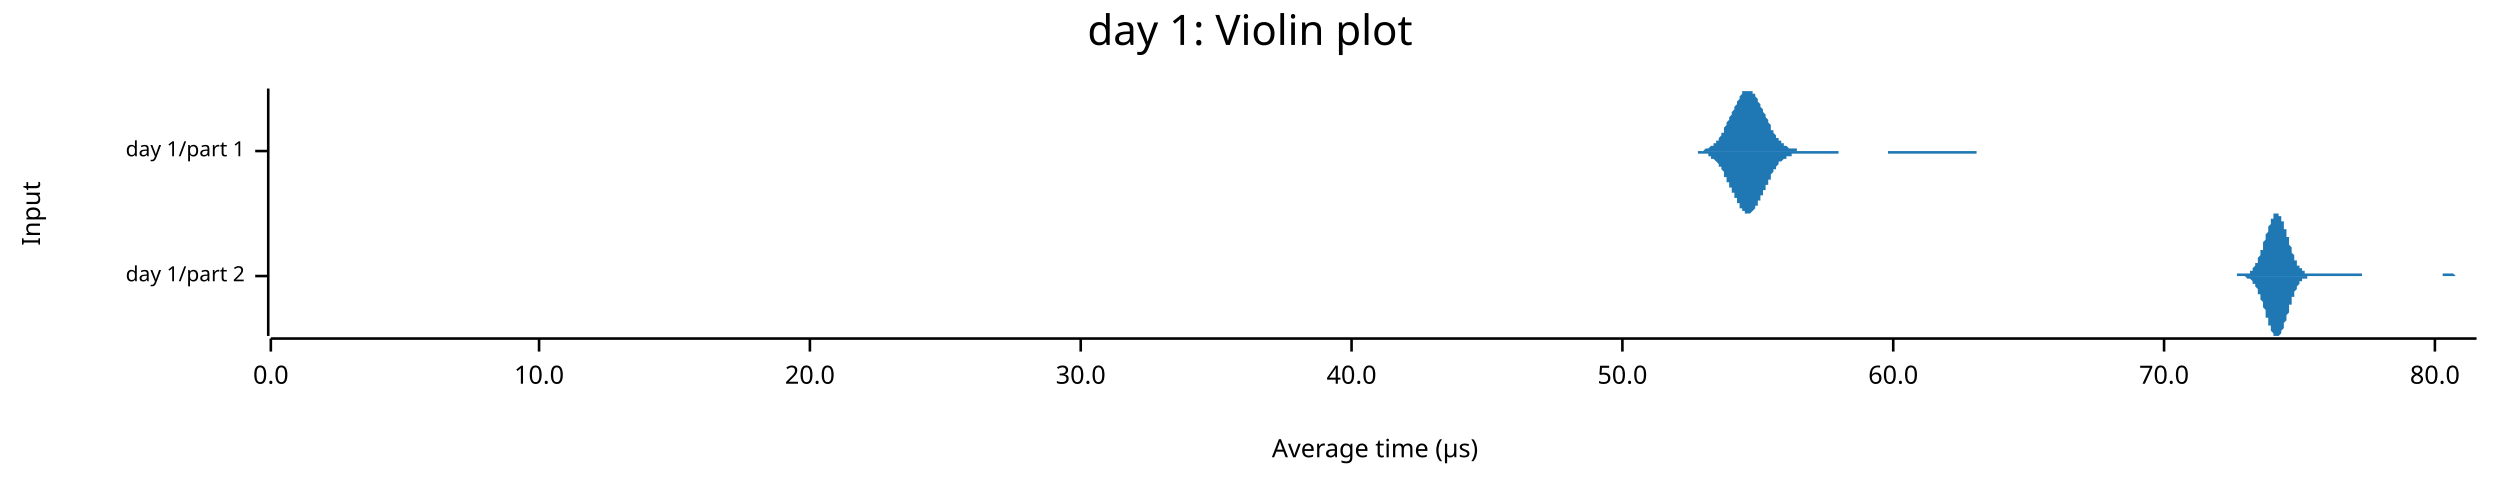
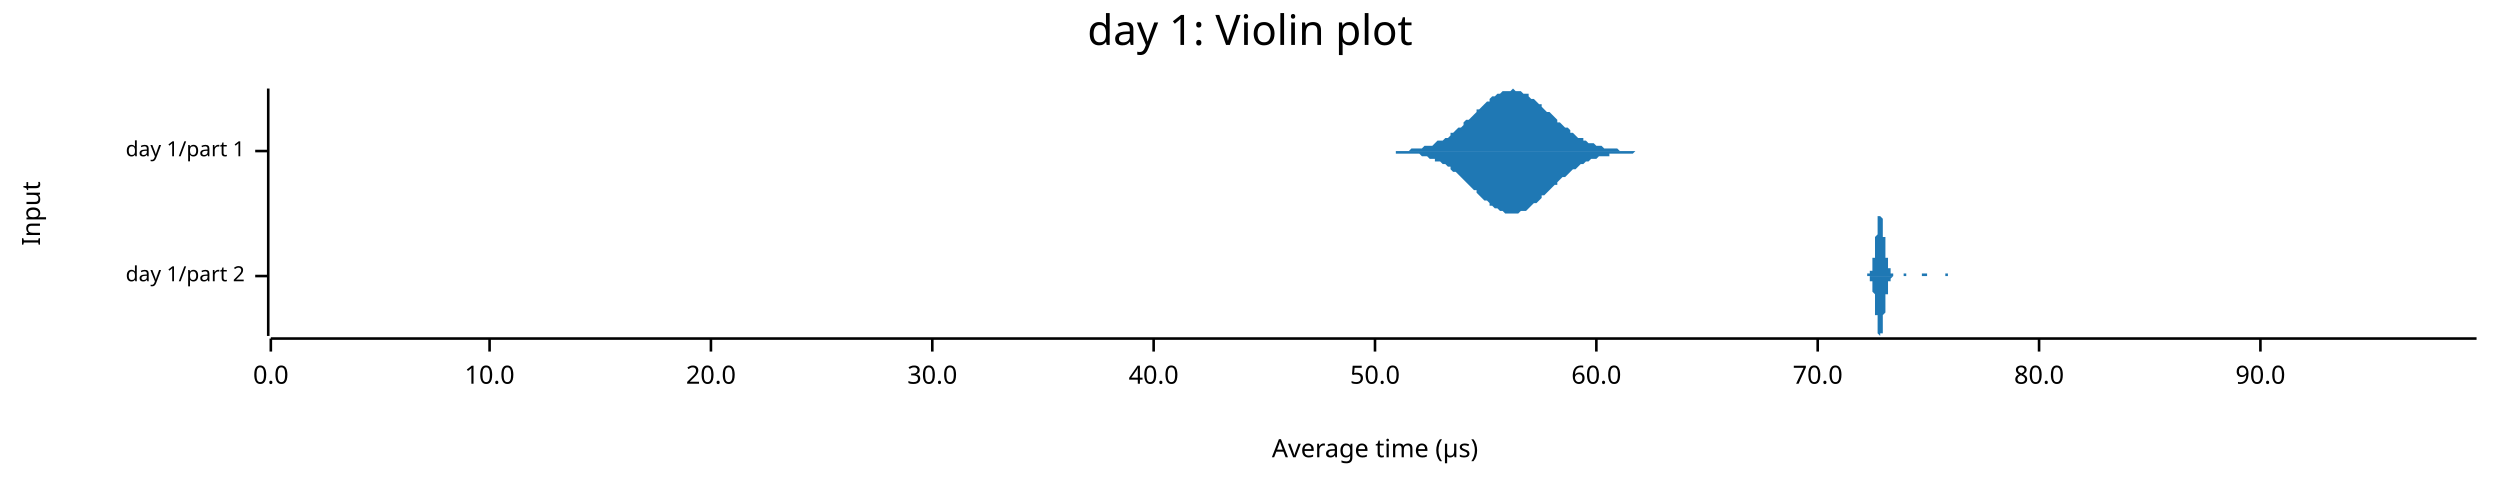
<svg xmlns="http://www.w3.org/2000/svg" width="960" height="186" viewBox="0 0 960 186">
  <text x="480" y="5" dy="0.76em" text-anchor="middle" font-family="sans-serif" font-size="16.129" opacity="1" fill="#000000">
day 1: Violin plot
</text>
  <text x="8" y="82" dy="0.76em" text-anchor="middle" font-family="sans-serif" font-size="9.677" opacity="1" fill="#000000" transform="rotate(270, 8, 82)">
Input
</text>
  <text x="528" y="178" dy="-0.5ex" text-anchor="middle" font-family="sans-serif" font-size="9.677" opacity="1" fill="#000000">
Average time (µs)
</text>
  <polyline fill="none" opacity="1" stroke="#000000" stroke-width="1" points="103,34 103,129 " />
  <text x="94" y="106" dy="0.5ex" text-anchor="end" font-family="sans-serif" font-size="8.065" opacity="1" fill="#000000">
day 1/part 2
</text>
  <polyline fill="none" opacity="1" stroke="#000000" stroke-width="1" points="98,106 103,106 " />
  <text x="94" y="58" dy="0.5ex" text-anchor="end" font-family="sans-serif" font-size="8.065" opacity="1" fill="#000000">
day 1/part 1
</text>
  <polyline fill="none" opacity="1" stroke="#000000" stroke-width="1" points="98,58 103,58 " />
  <polyline fill="none" opacity="1" stroke="#000000" stroke-width="1" points="104,130 951,130 " />
  <text x="104" y="140" dy="0.76em" text-anchor="middle" font-family="sans-serif" font-size="9.677" opacity="1" fill="#000000">
0.0
</text>
  <polyline fill="none" opacity="1" stroke="#000000" stroke-width="1" points="104,130 104,135 " />
-   <text x="207" y="140" dy="0.76em" text-anchor="middle" font-family="sans-serif" font-size="9.677" opacity="1" fill="#000000">
+   <text x="188" y="140" dy="0.76em" text-anchor="middle" font-family="sans-serif" font-size="9.677" opacity="1" fill="#000000">
10.0
</text>
-   <polyline fill="none" opacity="1" stroke="#000000" stroke-width="1" points="207,130 207,135 " />
-   <text x="311" y="140" dy="0.76em" text-anchor="middle" font-family="sans-serif" font-size="9.677" opacity="1" fill="#000000">
+   <polyline fill="none" opacity="1" stroke="#000000" stroke-width="1" points="188,130 188,135 " />
+   <text x="273" y="140" dy="0.76em" text-anchor="middle" font-family="sans-serif" font-size="9.677" opacity="1" fill="#000000">
20.0
</text>
-   <polyline fill="none" opacity="1" stroke="#000000" stroke-width="1" points="311,130 311,135 " />
-   <text x="415" y="140" dy="0.76em" text-anchor="middle" font-family="sans-serif" font-size="9.677" opacity="1" fill="#000000">
+   <polyline fill="none" opacity="1" stroke="#000000" stroke-width="1" points="273,130 273,135 " />
+   <text x="358" y="140" dy="0.76em" text-anchor="middle" font-family="sans-serif" font-size="9.677" opacity="1" fill="#000000">
30.0
</text>
-   <polyline fill="none" opacity="1" stroke="#000000" stroke-width="1" points="415,130 415,135 " />
-   <text x="519" y="140" dy="0.76em" text-anchor="middle" font-family="sans-serif" font-size="9.677" opacity="1" fill="#000000">
+   <polyline fill="none" opacity="1" stroke="#000000" stroke-width="1" points="358,130 358,135 " />
+   <text x="443" y="140" dy="0.76em" text-anchor="middle" font-family="sans-serif" font-size="9.677" opacity="1" fill="#000000">
40.0
</text>
-   <polyline fill="none" opacity="1" stroke="#000000" stroke-width="1" points="519,130 519,135 " />
-   <text x="623" y="140" dy="0.76em" text-anchor="middle" font-family="sans-serif" font-size="9.677" opacity="1" fill="#000000">
+   <polyline fill="none" opacity="1" stroke="#000000" stroke-width="1" points="443,130 443,135 " />
+   <text x="528" y="140" dy="0.76em" text-anchor="middle" font-family="sans-serif" font-size="9.677" opacity="1" fill="#000000">
50.0
</text>
-   <polyline fill="none" opacity="1" stroke="#000000" stroke-width="1" points="623,130 623,135 " />
-   <text x="727" y="140" dy="0.76em" text-anchor="middle" font-family="sans-serif" font-size="9.677" opacity="1" fill="#000000">
+   <polyline fill="none" opacity="1" stroke="#000000" stroke-width="1" points="528,130 528,135 " />
+   <text x="613" y="140" dy="0.76em" text-anchor="middle" font-family="sans-serif" font-size="9.677" opacity="1" fill="#000000">
60.0
</text>
-   <polyline fill="none" opacity="1" stroke="#000000" stroke-width="1" points="727,130 727,135 " />
-   <text x="831" y="140" dy="0.76em" text-anchor="middle" font-family="sans-serif" font-size="9.677" opacity="1" fill="#000000">
+   <polyline fill="none" opacity="1" stroke="#000000" stroke-width="1" points="613,130 613,135 " />
+   <text x="698" y="140" dy="0.76em" text-anchor="middle" font-family="sans-serif" font-size="9.677" opacity="1" fill="#000000">
70.0
</text>
-   <polyline fill="none" opacity="1" stroke="#000000" stroke-width="1" points="831,130 831,135 " />
-   <text x="935" y="140" dy="0.76em" text-anchor="middle" font-family="sans-serif" font-size="9.677" opacity="1" fill="#000000">
+   <polyline fill="none" opacity="1" stroke="#000000" stroke-width="1" points="698,130 698,135 " />
+   <text x="783" y="140" dy="0.76em" text-anchor="middle" font-family="sans-serif" font-size="9.677" opacity="1" fill="#000000">
80.0
</text>
-   <polyline fill="none" opacity="1" stroke="#000000" stroke-width="1" points="935,130 935,135 " />
-   <polygon opacity="1" fill="#1F78B4" points="851,106 851,106 851,106 852,106 852,106 852,106 852,106 852,106 853,106 853,106 853,106 853,106 853,106 854,106 854,106 854,106 854,106 854,106 855,106 855,106 855,106 855,106 855,106 856,106 856,106 856,106 856,106 856,106 857,106 857,106 857,106 857,106 857,106 858,106 858,106 858,106 858,106 858,106 859,106 859,105 859,105 859,105 859,105 860,105 860,105 860,105 860,105 860,105 861,105 861,105 861,105 861,105 861,105 862,105 862,105 862,105 862,105 862,105 863,105 863,105 863,105 863,105 863,105 864,105 864,104 864,104 864,104 864,104 865,104 865,104 865,103 865,103 865,103 865,103 866,102 866,102 866,102 866,101 866,101 867,101 867,100 867,100 867,99 867,99 868,98 868,98 868,97 868,97 868,96 869,96 869,95 869,94 869,94 869,93 870,92 870,92 870,91 870,90 870,90 871,89 871,89 871,88 871,87 871,87 872,86 872,86 872,85 872,85 872,84 873,84 873,83 873,83 873,83 873,82 874,82 874,82 874,82 874,82 874,82 875,82 875,82 875,82 875,83 875,83 876,83 876,83 876,84 876,84 876,85 877,85 877,86 877,86 877,87 877,88 878,88 878,89 878,89 878,90 878,91 879,91 879,92 879,93 879,93 879,94 880,95 880,95 880,96 880,97 880,97 881,98 881,98 881,99 881,99 881,100 882,100 882,101 882,101 882,101 882,102 883,102 883,102 883,103 883,103 883,103 884,103 884,104 884,104 884,104 884,104 885,104 885,104 885,105 885,105 885,105 886,105 886,105 886,105 886,105 886,105 887,105 887,105 887,105 887,105 887,105 888,105 888,105 888,105 888,105 888,105 889,105 889,105 889,105 889,105 889,105 890,105 890,105 890,105 890,105 890,105 891,105 891,105 891,105 891,105 891,105 892,105 892,105 892,105 892,105 892,105 893,105 893,105 893,105 893,105 893,105 894,105 894,105 894,105 894,105 894,105 895,105 895,105 895,105 895,105 895,105 896,105 896,105 896,105 896,105 896,105 897,105 897,105 897,105 897,105 897,105 898,105 898,105 898,105 898,105 898,105 899,105 899,105 899,105 899,105 899,105 900,105 900,105 900,105 900,105 900,105 901,105 901,105 901,105 901,105 901,105 902,105 902,105 902,105 902,105 902,105 903,105 903,105 903,105 903,105 903,105 904,105 904,105 904,105 904,105 904,105 905,105 905,105 905,105 905,105 905,105 906,105 906,105 906,105 906,105 906,105 907,105 907,105 907,106 907,106 907,106 908,106 908,106 908,106 908,106 908,106 909,106 909,106 909,106 909,106 909,106 910,106 910,106 910,106 910,106 910,106 911,106 911,106 911,106 911,106 911,106 912,106 912,106 912,106 912,106 912,106 913,106 913,106 913,106 913,106 913,106 914,106 914,106 914,106 914,106 914,106 915,106 915,106 915,106 915,106 915,106 916,106 916,106 916,106 916,106 916,106 917,106 917,106 917,106 917,106 917,106 918,106 918,106 918,106 918,106 918,106 919,106 919,106 919,106 919,106 919,106 920,106 920,106 920,106 920,106 920,106 921,106 921,106 921,106 921,106 921,106 922,106 922,106 922,106 922,106 922,106 923,106 923,106 923,106 923,106 923,106 924,106 924,106 924,106 924,106 924,106 925,106 925,106 925,106 925,106 925,106 926,106 926,106 926,106 926,106 926,106 927,106 927,106 927,106 927,106 927,106 928,106 928,106 928,106 928,106 928,106 929,106 929,106 929,106 929,106 929,106 930,106 930,106 930,106 930,106 930,106 931,106 931,106 931,106 931,106 931,106 932,106 932,106 932,106 932,106 932,106 933,106 933,106 933,106 933,106 933,106 934,106 934,106 934,106 934,106 934,106 935,106 935,106 935,106 935,106 935,106 936,106 936,106 936,106 936,106 936,106 937,106 937,106 937,106 937,106 937,106 938,106 938,106 938,105 938,105 938,105 939,105 939,105 939,105 939,105 939,105 940,105 940,105 940,105 940,105 940,105 941,105 941,105 941,105 941,105 941,105 942,105 942,105 942,105 942,105 942,105 943,106 943,106 943,106 943,106 943,106 944,106 944,106 944,106 944,106 944,106 945,106 945,106 945,106 945,106 945,106 946,106 946,106 946,106 946,106 946,106 947,106 947,106 947,106 947,106 947,106 948,106 948,106 948,106 948,106 948,106 949,106 949,106 949,106 949,106 949,106 950,106 950,106 950,106 950,106 950,106 951,106 951,106 851,106 " />
-   <polygon opacity="1" fill="#1F78B4" points="851,106 851,106 851,106 852,106 852,106 852,106 852,106 852,106 853,106 853,106 853,106 853,106 853,106 854,106 854,106 854,106 854,106 854,106 855,106 855,106 855,106 855,106 855,106 856,106 856,106 856,106 856,106 856,106 857,106 857,106 857,106 857,106 857,106 858,106 858,106 858,106 858,106 858,106 859,106 859,106 859,106 859,106 859,106 860,106 860,106 860,106 860,106 860,106 861,106 861,106 861,106 861,106 861,106 862,106 862,106 862,106 862,106 862,106 863,107 863,107 863,107 863,107 863,107 864,107 864,107 864,107 864,107 864,107 865,108 865,108 865,108 865,108 865,108 865,109 866,109 866,109 866,110 866,110 866,110 867,111 867,111 867,112 867,112 867,113 868,113 868,114 868,114 868,115 868,115 869,116 869,116 869,117 869,118 869,118 870,119 870,120 870,120 870,121 870,122 871,122 871,123 871,124 871,124 871,125 872,125 872,126 872,126 872,127 872,127 873,128 873,128 873,128 873,129 873,129 874,129 874,129 874,129 874,129 874,129 875,129 875,129 875,129 875,129 875,129 876,128 876,128 876,128 876,127 876,127 877,126 877,126 877,125 877,125 877,124 878,123 878,123 878,122 878,121 878,121 879,120 879,119 879,119 879,118 879,117 880,117 880,116 880,115 880,115 880,114 881,114 881,113 881,113 881,112 881,112 882,111 882,111 882,111 882,110 882,110 883,109 883,109 883,109 883,109 883,108 884,108 884,108 884,108 884,108 884,107 885,107 885,107 885,107 885,107 885,107 886,107 886,107 886,107 886,106 886,106 887,106 887,106 887,106 887,106 887,106 888,106 888,106 888,106 888,106 888,106 889,106 889,106 889,106 889,106 889,106 890,106 890,106 890,106 890,106 890,106 891,106 891,106 891,106 891,106 891,106 892,106 892,106 892,106 892,106 892,106 893,106 893,106 893,106 893,106 893,106 894,106 894,106 894,106 894,106 894,106 895,106 895,106 895,106 895,106 895,106 896,106 896,106 896,106 896,106 896,106 897,106 897,106 897,106 897,106 897,106 898,106 898,106 898,106 898,106 898,106 899,106 899,106 899,106 899,106 899,106 900,106 900,106 900,106 900,106 900,106 901,106 901,106 901,106 901,106 901,106 902,106 902,106 902,106 902,106 902,106 903,106 903,106 903,106 903,106 903,106 904,106 904,106 904,106 904,106 904,106 905,106 905,106 905,106 905,106 905,106 906,106 906,106 906,106 906,106 906,106 907,106 907,106 907,106 907,106 907,106 908,106 908,106 908,106 908,106 908,106 909,106 909,106 909,106 909,106 909,106 910,106 910,106 910,106 910,106 910,106 911,106 911,106 911,106 911,106 911,106 912,106 912,106 912,106 912,106 912,106 913,106 913,106 913,106 913,106 913,106 914,106 914,106 914,106 914,106 914,106 915,106 915,106 915,106 915,106 915,106 916,106 916,106 916,106 916,106 916,106 917,106 917,106 917,106 917,106 917,106 918,106 918,106 918,106 918,106 918,106 919,106 919,106 919,106 919,106 919,106 920,106 920,106 920,106 920,106 920,106 921,106 921,106 921,106 921,106 921,106 922,106 922,106 922,106 922,106 922,106 923,106 923,106 923,106 923,106 923,106 924,106 924,106 924,106 924,106 924,106 925,106 925,106 925,106 925,106 925,106 926,106 926,106 926,106 926,106 926,106 927,106 927,106 927,106 927,106 927,106 928,106 928,106 928,106 928,106 928,106 929,106 929,106 929,106 929,106 929,106 930,106 930,106 930,106 930,106 930,106 931,106 931,106 931,106 931,106 931,106 932,106 932,106 932,106 932,106 932,106 933,106 933,106 933,106 933,106 933,106 934,106 934,106 934,106 934,106 934,106 935,106 935,106 935,106 935,106 935,106 936,106 936,106 936,106 936,106 936,106 937,106 937,106 937,106 937,106 937,106 938,106 938,106 938,106 938,106 938,106 939,106 939,106 939,106 939,106 939,106 940,106 940,106 940,106 940,106 940,106 941,106 941,106 941,106 941,106 941,106 942,106 942,106 942,106 942,106 942,106 943,106 943,106 943,106 943,106 943,106 944,106 944,106 944,106 944,106 944,106 945,106 945,106 945,106 945,106 945,106 946,106 946,106 946,106 946,106 946,106 947,106 947,106 947,106 947,106 947,106 948,106 948,106 948,106 948,106 948,106 949,106 949,106 949,106 949,106 949,106 950,106 950,106 950,106 950,106 950,106 951,106 951,106 851,106 " />
-   <polygon opacity="1" fill="#1F78B4" points="650,58 650,58 651,58 651,58 651,58 651,58 652,58 652,58 652,58 652,58 653,58 653,58 653,58 653,58 654,58 654,58 654,58 654,58 655,57 655,57 655,57 655,57 656,57 656,57 656,57 656,57 656,57 657,56 657,56 657,56 657,56 658,56 658,56 658,55 658,55 659,55 659,55 659,54 659,54 660,54 660,53 660,53 660,53 661,52 661,52 661,52 661,51 662,51 662,50 662,50 662,49 662,49 663,48 663,48 663,47 663,47 664,46 664,46 664,45 664,45 665,44 665,44 665,43 665,43 666,42 666,42 666,41 666,41 667,40 667,40 667,39 667,39 668,38 668,38 668,37 668,37 668,37 669,36 669,36 669,36 669,35 670,35 670,35 670,35 670,35 671,35 671,35 671,34 671,35 672,35 672,35 672,35 672,35 673,35 673,35 673,35 673,36 674,36 674,36 674,37 674,37 674,37 675,38 675,38 675,39 675,39 676,40 676,40 676,41 676,41 677,42 677,42 677,43 677,43 678,44 678,44 678,45 678,45 679,46 679,46 679,47 679,47 680,48 680,48 680,49 680,49 680,50 681,50 681,51 681,51 681,51 682,52 682,52 682,52 682,53 683,53 683,53 683,54 683,54 684,54 684,55 684,55 684,55 685,55 685,55 685,56 685,56 686,56 686,56 686,56 686,56 686,56 687,57 687,57 687,57 687,57 688,57 688,57 688,57 688,57 689,57 689,57 689,57 689,57 690,57 690,58 690,58 690,58 691,58 691,58 691,58 691,58 692,58 692,58 692,58 692,58 692,58 693,58 693,58 693,58 693,58 694,58 694,58 694,58 694,58 695,58 695,58 695,58 695,58 696,58 696,58 696,58 696,58 697,58 697,58 697,58 697,58 698,58 698,58 698,58 698,58 698,58 699,58 699,58 699,58 699,58 700,58 700,58 700,58 700,58 701,58 701,58 701,58 701,58 702,58 702,58 702,58 702,58 703,58 703,58 703,58 703,58 704,58 704,58 704,58 704,58 704,58 705,58 705,58 705,58 705,58 706,58 706,58 706,58 706,58 707,58 707,58 707,58 707,58 708,58 708,58 708,58 708,58 709,58 709,58 709,58 709,58 710,58 710,58 710,58 710,58 710,58 711,58 711,58 711,58 711,58 712,58 712,58 712,58 712,58 713,58 713,58 713,58 713,58 714,58 714,58 714,58 714,58 715,58 715,58 715,58 715,58 716,58 716,58 716,58 716,58 716,58 717,58 717,58 717,58 717,58 718,58 718,58 718,58 718,58 719,58 719,58 719,58 719,58 720,58 720,58 720,58 720,58 721,58 721,58 721,58 721,58 722,58 722,58 722,58 722,58 722,58 723,58 723,58 723,58 723,58 724,58 724,58 724,58 724,58 725,58 725,58 725,58 725,58 726,58 726,58 726,58 726,58 727,58 727,58 727,58 727,58 728,58 728,58 728,58 728,58 728,58 729,58 729,58 729,58 729,58 730,58 730,58 730,58 730,58 731,58 731,58 731,58 731,58 732,58 732,58 732,58 732,58 733,58 733,58 733,58 733,58 734,58 734,58 734,58 734,58 734,58 735,58 735,58 735,58 735,58 736,58 736,58 736,58 736,58 737,58 737,58 737,58 737,58 738,58 738,58 738,58 738,58 739,58 739,58 739,58 739,58 740,58 740,58 740,58 740,58 740,58 741,58 741,58 741,58 741,58 742,58 742,58 742,58 742,58 743,58 743,58 743,58 743,58 744,58 744,58 744,58 744,58 745,58 745,58 745,58 745,58 746,58 746,58 746,58 746,58 746,58 747,58 747,58 747,58 747,58 748,58 748,58 748,58 748,58 749,58 749,58 749,58 749,58 750,58 750,58 750,58 750,58 751,58 751,58 751,58 751,58 752,58 752,58 752,58 752,58 752,58 753,58 753,58 753,58 753,58 754,58 754,58 754,58 754,58 755,58 755,58 755,58 755,58 756,58 756,58 756,58 756,58 757,58 757,58 757,58 757,58 758,58 758,58 758,58 758,58 758,58 759,58 759,58 759,58 759,58 760,58 760,58 760,58 760,58 761,58 761,58 761,58 761,58 762,58 762,58 762,58 762,58 763,58 763,58 763,58 763,58 764,58 764,58 764,58 764,58 764,58 765,58 765,58 765,58 765,58 766,58 766,58 766,58 766,58 767,58 767,58 767,58 767,58 768,58 768,58 768,58 768,58 769,58 769,58 769,58 769,58 770,58 770,58 770,58 770,58 650,58 " />
-   <polygon opacity="1" fill="#1F78B4" points="650,58 650,58 651,58 651,58 651,58 651,58 652,58 652,58 652,59 652,59 653,59 653,59 653,59 653,59 654,59 654,59 654,59 654,59 655,59 655,59 655,59 655,59 656,59 656,59 656,60 656,60 656,60 657,60 657,60 657,60 657,61 658,61 658,61 658,61 658,61 659,62 659,62 659,62 659,62 660,63 660,63 660,63 660,64 661,64 661,64 661,65 661,65 662,66 662,66 662,67 662,67 662,68 663,68 663,69 663,69 663,70 664,70 664,71 664,71 664,72 665,72 665,73 665,73 665,74 666,74 666,75 666,75 666,76 667,76 667,77 667,77 667,78 668,78 668,79 668,79 668,80 668,80 669,80 669,81 669,81 669,81 670,81 670,82 670,82 670,82 671,82 671,82 671,82 671,82 672,82 672,82 672,82 672,82 673,81 673,81 673,81 673,81 674,80 674,80 674,80 674,79 674,79 675,79 675,78 675,78 675,77 676,77 676,76 676,76 676,75 677,75 677,74 677,74 677,73 678,73 678,72 678,72 678,71 679,71 679,70 679,70 679,69 680,69 680,68 680,68 680,67 680,67 681,66 681,66 681,65 681,65 682,65 682,64 682,64 682,64 683,63 683,63 683,63 683,62 684,62 684,62 684,62 684,62 685,61 685,61 685,61 685,61 686,61 686,60 686,60 686,60 686,60 687,60 687,60 687,60 687,60 688,60 688,59 688,59 688,59 689,59 689,59 689,59 689,59 690,59 690,59 690,59 690,59 691,59 691,59 691,59 691,59 692,59 692,59 692,59 692,59 692,59 693,59 693,59 693,59 693,59 694,59 694,59 694,59 694,59 695,59 695,59 695,59 695,59 696,59 696,59 696,59 696,59 697,59 697,59 697,59 697,59 698,59 698,59 698,59 698,59 698,59 699,59 699,59 699,59 699,59 700,59 700,59 700,59 700,59 701,59 701,59 701,59 701,59 702,59 702,59 702,59 702,59 703,59 703,59 703,59 703,59 704,59 704,59 704,59 704,59 704,59 705,59 705,59 705,59 705,59 706,59 706,59 706,59 706,58 707,58 707,58 707,58 707,58 708,58 708,58 708,58 708,58 709,58 709,58 709,58 709,58 710,58 710,58 710,58 710,58 710,58 711,58 711,58 711,58 711,58 712,58 712,58 712,58 712,58 713,58 713,58 713,58 713,58 714,58 714,58 714,58 714,58 715,58 715,58 715,58 715,58 716,58 716,58 716,58 716,58 716,58 717,58 717,58 717,58 717,58 718,58 718,58 718,58 718,58 719,58 719,58 719,58 719,58 720,58 720,58 720,58 720,58 721,58 721,58 721,58 721,58 722,58 722,58 722,58 722,58 722,58 723,58 723,58 723,58 723,58 724,58 724,58 724,58 724,58 725,58 725,58 725,59 725,59 726,59 726,59 726,59 726,59 727,59 727,59 727,59 727,59 728,59 728,59 728,59 728,59 728,59 729,59 729,59 729,59 729,59 730,59 730,59 730,59 730,59 731,59 731,59 731,59 731,59 732,59 732,59 732,59 732,59 733,59 733,59 733,59 733,59 734,59 734,59 734,59 734,59 734,59 735,59 735,59 735,59 735,59 736,59 736,59 736,59 736,59 737,59 737,59 737,59 737,59 738,59 738,59 738,59 738,59 739,59 739,59 739,59 739,59 740,59 740,59 740,59 740,59 740,59 741,59 741,59 741,59 741,59 742,59 742,59 742,59 742,59 743,59 743,59 743,59 743,59 744,59 744,59 744,59 744,59 745,59 745,59 745,59 745,59 746,59 746,59 746,59 746,59 746,59 747,59 747,59 747,59 747,59 748,59 748,59 748,59 748,59 749,59 749,59 749,59 749,59 750,59 750,59 750,59 750,59 751,59 751,59 751,59 751,59 752,59 752,59 752,59 752,59 752,59 753,59 753,59 753,59 753,59 754,59 754,59 754,59 754,59 755,59 755,59 755,59 755,59 756,59 756,59 756,59 756,59 757,59 757,59 757,59 757,59 758,59 758,59 758,59 758,59 758,59 759,59 759,58 759,58 759,58 760,58 760,58 760,58 760,58 761,58 761,58 761,58 761,58 762,58 762,58 762,58 762,58 763,58 763,58 763,58 763,58 764,58 764,58 764,58 764,58 764,58 765,58 765,58 765,58 765,58 766,58 766,58 766,58 766,58 767,58 767,58 767,58 767,58 768,58 768,58 768,58 768,58 769,58 769,58 769,58 769,58 770,58 770,58 770,58 770,58 650,58 " />
+   <polyline fill="none" opacity="1" stroke="#000000" stroke-width="1" points="783,130 783,135 " />
+   <text x="868" y="140" dy="0.76em" text-anchor="middle" font-family="sans-serif" font-size="9.677" opacity="1" fill="#000000">
+ 90.0
+ </text>
+   <polyline fill="none" opacity="1" stroke="#000000" stroke-width="1" points="868,130 868,135 " />
+   <polygon opacity="1" fill="#1F78B4" points="716,106 716,106 716,106 716,106 716,106 716,106 716,106 716,106 716,106 716,106 717,106 717,106 717,106 717,106 717,106 717,106 717,106 717,106 717,106 717,106 717,106 717,105 717,105 717,105 718,105 718,105 718,105 718,105 718,105 718,105 718,105 718,105 718,105 718,105 718,104 718,104 718,104 718,104 719,104 719,103 719,103 719,103 719,103 719,102 719,102 719,102 719,101 719,101 719,101 719,100 719,100 719,99 720,99 720,98 720,98 720,97 720,97 720,96 720,95 720,95 720,94 720,93 720,93 720,92 720,91 720,91 721,90 721,89 721,89 721,88 721,88 721,87 721,86 721,86 721,85 721,85 721,84 721,84 721,84 721,83 722,83 722,83 722,82 722,82 722,82 722,82 722,82 722,82 722,82 722,82 722,82 722,83 722,83 722,83 723,84 723,84 723,84 723,85 723,85 723,86 723,86 723,87 723,87 723,88 723,89 723,89 723,90 723,91 724,91 724,92 724,92 724,93 724,94 724,94 724,95 724,95 724,96 724,97 724,97 724,98 724,98 724,99 725,99 725,99 725,100 725,100 725,101 725,101 725,101 725,102 725,102 725,102 725,102 725,103 725,103 725,103 726,103 726,104 726,104 726,104 726,104 726,104 726,104 726,104 726,104 726,105 726,105 726,105 726,105 726,105 727,105 727,105 727,105 727,105 727,105 727,105 727,105 727,105 727,105 727,105 727,105 727,105 727,105 727,106 728,106 728,106 728,106 728,106 728,106 728,106 728,106 728,106 728,106 728,106 728,106 728,106 728,106 728,106 729,106 729,106 729,106 729,106 729,106 729,106 729,106 729,106 729,106 729,106 729,106 729,106 729,106 729,106 730,106 730,106 730,106 730,106 730,106 730,106 730,106 730,106 730,106 730,106 730,106 730,106 730,106 730,106 731,106 731,106 731,106 731,105 731,105 731,105 731,105 731,105 731,105 731,105 731,105 731,105 731,105 731,105 732,105 732,105 732,105 732,105 732,105 732,105 732,105 732,105 732,106 732,106 732,106 732,106 732,106 732,106 733,106 733,106 733,106 733,106 733,106 733,106 733,106 733,106 733,106 733,106 733,106 733,106 733,106 733,106 734,106 734,106 734,106 734,106 734,106 734,106 734,106 734,106 734,106 734,106 734,106 734,106 734,106 734,106 735,106 735,106 735,106 735,106 735,106 735,106 735,106 735,106 735,106 735,106 735,106 735,106 735,106 736,106 736,106 736,106 736,106 736,106 736,106 736,106 736,106 736,106 736,106 736,106 736,106 736,106 736,106 737,106 737,106 737,106 737,106 737,106 737,106 737,106 737,106 737,106 737,106 737,106 737,106 737,106 737,106 738,106 738,106 738,106 738,106 738,106 738,106 738,106 738,106 738,106 738,106 738,106 738,106 738,105 738,105 739,105 739,105 739,105 739,105 739,105 739,105 739,105 739,105 739,105 739,105 739,105 739,105 739,105 739,105 740,105 740,105 740,105 740,106 740,106 740,106 740,106 740,106 740,106 740,106 740,106 740,106 740,106 740,106 741,106 741,106 741,106 741,106 741,106 741,106 741,106 741,106 741,106 741,106 741,106 741,106 741,106 741,106 742,106 742,106 742,106 742,106 742,106 742,106 742,106 742,106 742,106 742,106 742,106 742,106 742,106 742,106 743,106 743,106 743,106 743,106 743,106 743,106 743,106 743,106 743,106 743,106 743,106 743,106 743,106 743,106 744,106 744,106 744,106 744,106 744,106 744,106 744,106 744,106 744,106 744,106 744,106 744,106 744,106 744,106 745,106 745,106 745,106 745,106 745,106 745,106 745,106 745,106 745,106 745,106 745,106 745,106 745,106 745,106 746,106 746,106 746,106 746,106 746,106 746,106 746,106 746,106 746,106 746,106 746,106 746,106 746,106 746,106 747,106 747,106 747,106 747,105 747,105 747,105 747,105 747,105 747,105 747,105 747,105 747,105 747,105 747,105 748,105 748,105 748,105 748,105 748,105 748,105 748,105 748,105 748,106 748,106 748,106 748,106 748,106 748,106 749,106 749,106 749,106 749,106 749,106 749,106 749,106 749,106 749,106 749,106 749,106 749,106 749,106 749,106 750,106 750,106 750,106 750,106 750,106 750,106 750,106 750,106 750,106 750,106 750,106 750,106 750,106 750,106 751,106 751,106 751,106 751,106 751,106 751,106 751,106 751,106 751,106 751,106 751,106 751,106 751,106 751,106 752,106 752,106 716,106 " />
+   <polygon opacity="1" fill="#1F78B4" points="716,106 716,106 716,106 716,106 716,106 716,106 716,106 716,106 716,106 716,106 717,106 717,106 717,106 717,106 717,106 717,106 717,106 717,106 717,106 717,106 717,106 717,106 717,106 717,106 718,106 718,106 718,106 718,106 718,106 718,107 718,107 718,107 718,107 718,107 718,107 718,107 718,107 718,108 719,108 719,108 719,108 719,109 719,109 719,109 719,109 719,110 719,110 719,111 719,111 719,111 719,112 719,112 720,113 720,113 720,114 720,114 720,115 720,116 720,116 720,117 720,117 720,118 720,119 720,119 720,120 720,121 721,121 721,122 721,123 721,123 721,124 721,125 721,125 721,126 721,126 721,127 721,127 721,128 721,128 721,128 722,129 722,129 722,129 722,129 722,129 722,129 722,129 722,129 722,129 722,129 722,129 722,129 722,129 722,128 723,128 723,128 723,127 723,127 723,126 723,126 723,125 723,125 723,124 723,123 723,123 723,122 723,122 723,121 724,120 724,120 724,119 724,118 724,118 724,117 724,117 724,116 724,116 724,115 724,114 724,114 724,113 724,113 725,113 725,112 725,112 725,111 725,111 725,111 725,110 725,110 725,110 725,109 725,109 725,109 725,109 725,108 726,108 726,108 726,108 726,108 726,107 726,107 726,107 726,107 726,107 726,107 726,107 726,107 726,107 726,107 727,106 727,106 727,106 727,106 727,106 727,106 727,106 727,106 727,106 727,106 727,106 727,106 727,106 727,106 728,106 728,106 728,106 728,106 728,106 728,106 728,106 728,106 728,106 728,106 728,106 728,106 728,106 728,106 729,106 729,106 729,106 729,106 729,106 729,106 729,106 729,106 729,106 729,106 729,106 729,106 729,106 729,106 730,106 730,106 730,106 730,106 730,106 730,106 730,106 730,106 730,106 730,106 730,106 730,106 730,106 730,106 731,106 731,106 731,106 731,106 731,106 731,106 731,106 731,106 731,106 731,106 731,106 731,106 731,106 731,106 732,106 732,106 732,106 732,106 732,106 732,106 732,106 732,106 732,106 732,106 732,106 732,106 732,106 732,106 733,106 733,106 733,106 733,106 733,106 733,106 733,106 733,106 733,106 733,106 733,106 733,106 733,106 733,106 734,106 734,106 734,106 734,106 734,106 734,106 734,106 734,106 734,106 734,106 734,106 734,106 734,106 734,106 735,106 735,106 735,106 735,106 735,106 735,106 735,106 735,106 735,106 735,106 735,106 735,106 735,106 736,106 736,106 736,106 736,106 736,106 736,106 736,106 736,106 736,106 736,106 736,106 736,106 736,106 736,106 737,106 737,106 737,106 737,106 737,106 737,106 737,106 737,106 737,106 737,106 737,106 737,106 737,106 737,106 738,106 738,106 738,106 738,106 738,106 738,106 738,106 738,106 738,106 738,106 738,106 738,106 738,106 738,106 739,106 739,106 739,106 739,106 739,106 739,106 739,106 739,106 739,106 739,106 739,106 739,106 739,106 739,106 740,106 740,106 740,106 740,106 740,106 740,106 740,106 740,106 740,106 740,106 740,106 740,106 740,106 740,106 741,106 741,106 741,106 741,106 741,106 741,106 741,106 741,106 741,106 741,106 741,106 741,106 741,106 741,106 742,106 742,106 742,106 742,106 742,106 742,106 742,106 742,106 742,106 742,106 742,106 742,106 742,106 742,106 743,106 743,106 743,106 743,106 743,106 743,106 743,106 743,106 743,106 743,106 743,106 743,106 743,106 743,106 744,106 744,106 744,106 744,106 744,106 744,106 744,106 744,106 744,106 744,106 744,106 744,106 744,106 744,106 745,106 745,106 745,106 745,106 745,106 745,106 745,106 745,106 745,106 745,106 745,106 745,106 745,106 745,106 746,106 746,106 746,106 746,106 746,106 746,106 746,106 746,106 746,106 746,106 746,106 746,106 746,106 746,106 747,106 747,106 747,106 747,106 747,106 747,106 747,106 747,106 747,106 747,106 747,106 747,106 747,106 747,106 748,106 748,106 748,106 748,106 748,106 748,106 748,106 748,106 748,106 748,106 748,106 748,106 748,106 748,106 749,106 749,106 749,106 749,106 749,106 749,106 749,106 749,106 749,106 749,106 749,106 749,106 749,106 749,106 750,106 750,106 750,106 750,106 750,106 750,106 750,106 750,106 750,106 750,106 750,106 750,106 750,106 750,106 751,106 751,106 751,106 751,106 751,106 751,106 751,106 751,106 751,106 751,106 751,106 751,106 751,106 751,106 752,106 752,106 716,106 " />
+   <polygon opacity="1" fill="#1F78B4" points="533,58 534,58 535,58 536,58 536,58 537,58 538,58 539,58 540,58 541,58 541,58 542,57 543,57 544,57 545,57 546,57 546,57 547,56 548,56 549,56 550,56 551,55 551,55 552,54 553,54 554,54 555,53 556,53 557,52 557,51 558,51 559,50 560,49 561,49 562,48 562,47 563,46 564,46 565,45 566,44 567,43 567,42 568,42 569,41 570,40 571,39 572,39 572,38 573,37 574,37 575,36 576,36 577,35 577,35 578,35 579,35 580,35 581,34 582,35 582,35 583,35 584,35 585,36 586,36 587,36 587,37 588,38 589,38 590,39 591,40 592,40 592,41 593,42 594,43 595,43 596,44 597,45 598,46 598,47 599,47 600,48 601,49 602,49 603,50 603,51 604,51 605,52 606,53 607,53 608,53 608,54 609,54 610,55 611,55 612,55 613,56 613,56 614,56 615,56 616,57 617,57 618,57 618,57 619,57 620,57 621,57 622,58 623,58 623,58 624,58 625,58 626,58 627,58 628,58 628,58 629,58 630,58 631,58 632,58 633,58 633,58 634,58 635,58 636,58 637,58 638,58 638,58 639,58 640,58 641,58 642,58 643,58 644,58 644,58 645,58 646,58 647,58 648,58 649,58 649,58 650,58 651,58 652,58 653,58 654,58 654,58 655,58 656,58 657,58 658,58 659,58 659,58 660,58 661,58 662,58 663,58 664,58 664,58 665,58 666,58 667,58 668,58 669,58 669,58 670,58 671,58 672,58 673,58 674,58 674,58 675,58 676,58 677,58 678,58 679,58 679,58 680,58 681,58 682,58 683,58 684,58 684,58 685,58 686,58 687,58 688,58 689,58 690,58 690,58 691,58 692,58 693,58 694,58 695,58 695,58 696,58 697,58 698,58 699,58 700,58 700,58 701,58 702,58 703,58 704,58 705,58 705,58 706,58 707,58 708,58 709,58 710,58 710,58 711,58 712,58 713,58 714,58 715,58 715,58 716,58 717,58 718,58 719,58 720,58 720,58 721,58 722,58 723,58 724,58 725,58 725,58 726,58 727,58 728,58 729,58 730,58 731,58 731,58 732,58 733,58 734,58 735,58 736,58 736,58 737,58 738,58 739,58 740,58 741,58 741,58 742,58 743,58 744,58 745,58 746,58 746,58 747,58 748,58 749,58 750,58 751,58 751,58 752,58 753,58 754,58 755,58 756,58 756,58 757,58 758,58 759,58 760,58 761,58 761,58 762,58 763,58 764,58 765,58 766,58 766,58 767,58 768,58 769,58 770,58 771,58 771,58 772,58 773,58 774,58 775,58 776,58 777,58 777,58 778,58 779,58 780,58 781,58 782,58 782,58 783,58 784,58 785,58 786,58 787,58 787,58 788,58 789,58 790,58 791,58 792,58 792,58 793,58 794,58 795,58 796,58 797,58 797,58 798,58 799,58 800,58 801,58 802,58 802,58 803,58 804,58 805,58 806,58 807,58 807,58 808,58 809,58 810,58 811,58 812,58 812,58 813,58 814,58 815,58 816,58 817,58 817,58 818,58 819,58 820,58 821,58 822,58 823,58 823,58 824,58 825,58 826,58 827,58 828,58 828,58 829,58 830,58 831,58 832,58 833,58 833,58 834,58 835,58 836,58 837,58 838,58 838,58 839,58 840,58 841,58 842,58 843,58 843,58 844,58 845,58 846,58 847,58 848,58 848,58 849,58 850,58 851,58 852,58 853,58 853,58 854,58 855,58 856,58 857,58 858,58 858,58 859,58 860,58 861,58 862,58 863,58 864,58 864,58 865,58 866,58 867,58 868,58 869,58 869,58 870,58 871,58 872,58 873,58 874,58 874,58 875,58 876,58 877,58 878,58 879,58 879,58 880,58 881,58 882,58 883,58 884,58 884,58 885,58 886,58 887,58 888,58 889,58 889,58 890,58 891,58 892,58 893,58 894,58 894,58 895,58 896,58 897,58 898,58 899,58 899,58 900,58 901,58 902,58 903,58 904,58 904,58 905,58 906,58 907,58 908,58 909,58 910,58 910,58 911,58 912,58 913,58 914,58 915,58 915,58 916,58 917,58 918,58 919,58 920,58 920,58 921,58 922,58 923,58 924,58 925,58 925,58 926,58 927,58 928,58 929,58 930,58 930,58 931,58 932,58 933,58 934,58 935,58 935,58 936,58 937,58 938,58 939,58 940,58 940,58 941,58 942,58 943,58 944,58 945,58 945,58 946,58 947,58 948,58 949,58 950,58 951,58 951,58 533,58 " />
+   <polygon opacity="1" fill="#1F78B4" points="533,58 534,58 535,58 536,58 536,59 537,59 538,59 539,59 540,59 541,59 541,59 542,59 543,59 544,59 545,59 546,60 546,60 547,60 548,60 549,61 550,61 551,61 551,62 552,62 553,62 554,63 555,63 556,64 557,64 557,65 558,66 559,66 560,67 561,68 562,69 562,69 563,70 564,71 565,72 566,73 567,73 567,74 568,75 569,76 570,77 571,77 572,78 572,79 573,79 574,80 575,80 576,81 577,81 577,81 578,82 579,82 580,82 581,82 582,82 582,82 583,82 584,81 585,81 586,81 587,80 587,80 588,79 589,78 590,78 591,77 592,76 592,75 593,75 594,74 595,73 596,72 597,71 598,71 598,70 599,69 600,68 601,68 602,67 603,66 603,66 604,65 605,65 606,64 607,63 608,63 608,63 609,62 610,62 611,61 612,61 613,61 613,61 614,60 615,60 616,60 617,60 618,60 618,59 619,59 620,59 621,59 622,59 623,59 623,59 624,59 625,59 626,59 627,59 628,58 628,58 629,58 630,58 631,58 632,58 633,58 633,58 634,58 635,58 636,58 637,58 638,58 638,58 639,58 640,58 641,58 642,58 643,58 644,58 644,58 645,58 646,58 647,58 648,58 649,58 649,58 650,58 651,58 652,58 653,58 654,58 654,58 655,58 656,58 657,58 658,58 659,58 659,58 660,58 661,58 662,58 663,58 664,58 664,58 665,58 666,58 667,58 668,58 669,58 669,58 670,58 671,58 672,58 673,58 674,58 674,58 675,58 676,58 677,58 678,58 679,58 679,58 680,58 681,58 682,58 683,58 684,58 684,58 685,58 686,58 687,58 688,58 689,58 690,58 690,58 691,58 692,58 693,58 694,58 695,58 695,58 696,58 697,58 698,58 699,58 700,58 700,58 701,58 702,58 703,58 704,58 705,58 705,58 706,58 707,58 708,58 709,58 710,58 710,58 711,58 712,58 713,58 714,58 715,58 715,58 716,58 717,58 718,58 719,58 720,58 720,58 721,58 722,58 723,58 724,58 725,58 725,58 726,58 727,58 728,58 729,58 730,58 731,58 731,58 732,58 733,58 734,58 735,58 736,58 736,58 737,58 738,58 739,58 740,58 741,58 741,58 742,58 743,58 744,58 745,58 746,58 746,58 747,58 748,58 749,58 750,58 751,58 751,58 752,58 753,58 754,58 755,58 756,58 756,58 757,58 758,58 759,58 760,58 761,58 761,58 762,58 763,58 764,58 765,58 766,58 766,58 767,58 768,58 769,58 770,58 771,58 771,58 772,58 773,58 774,58 775,58 776,58 777,58 777,58 778,58 779,58 780,58 781,58 782,58 782,58 783,58 784,58 785,58 786,58 787,58 787,58 788,58 789,58 790,58 791,58 792,58 792,58 793,58 794,58 795,58 796,58 797,58 797,58 798,58 799,58 800,58 801,58 802,58 802,58 803,58 804,58 805,58 806,58 807,58 807,58 808,58 809,58 810,58 811,58 812,58 812,58 813,58 814,58 815,58 816,58 817,58 817,58 818,58 819,58 820,58 821,58 822,58 823,58 823,58 824,58 825,58 826,58 827,58 828,58 828,58 829,58 830,58 831,58 832,58 833,58 833,58 834,58 835,58 836,58 837,58 838,58 838,58 839,58 840,58 841,58 842,58 843,58 843,58 844,58 845,58 846,58 847,58 848,58 848,58 849,58 850,58 851,58 852,58 853,58 853,58 854,58 855,58 856,58 857,58 858,58 858,58 859,58 860,58 861,58 862,58 863,58 864,58 864,58 865,58 866,58 867,58 868,58 869,58 869,58 870,58 871,58 872,58 873,58 874,58 874,58 875,58 876,58 877,58 878,58 879,58 879,58 880,58 881,58 882,58 883,58 884,58 884,58 885,58 886,58 887,58 888,58 889,58 889,58 890,58 891,58 892,58 893,58 894,58 894,58 895,58 896,58 897,58 898,58 899,58 899,58 900,58 901,58 902,58 903,58 904,58 904,58 905,58 906,58 907,58 908,58 909,58 910,58 910,58 911,58 912,58 913,58 914,58 915,58 915,58 916,58 917,58 918,58 919,58 920,58 920,58 921,58 922,58 923,58 924,58 925,58 925,58 926,58 927,58 928,58 929,58 930,58 930,58 931,58 932,58 933,58 934,58 935,58 935,58 936,58 937,58 938,58 939,58 940,58 940,58 941,58 942,58 943,58 944,58 945,58 945,58 946,58 947,58 948,58 949,58 950,58 951,58 951,58 533,58 " />
</svg>
